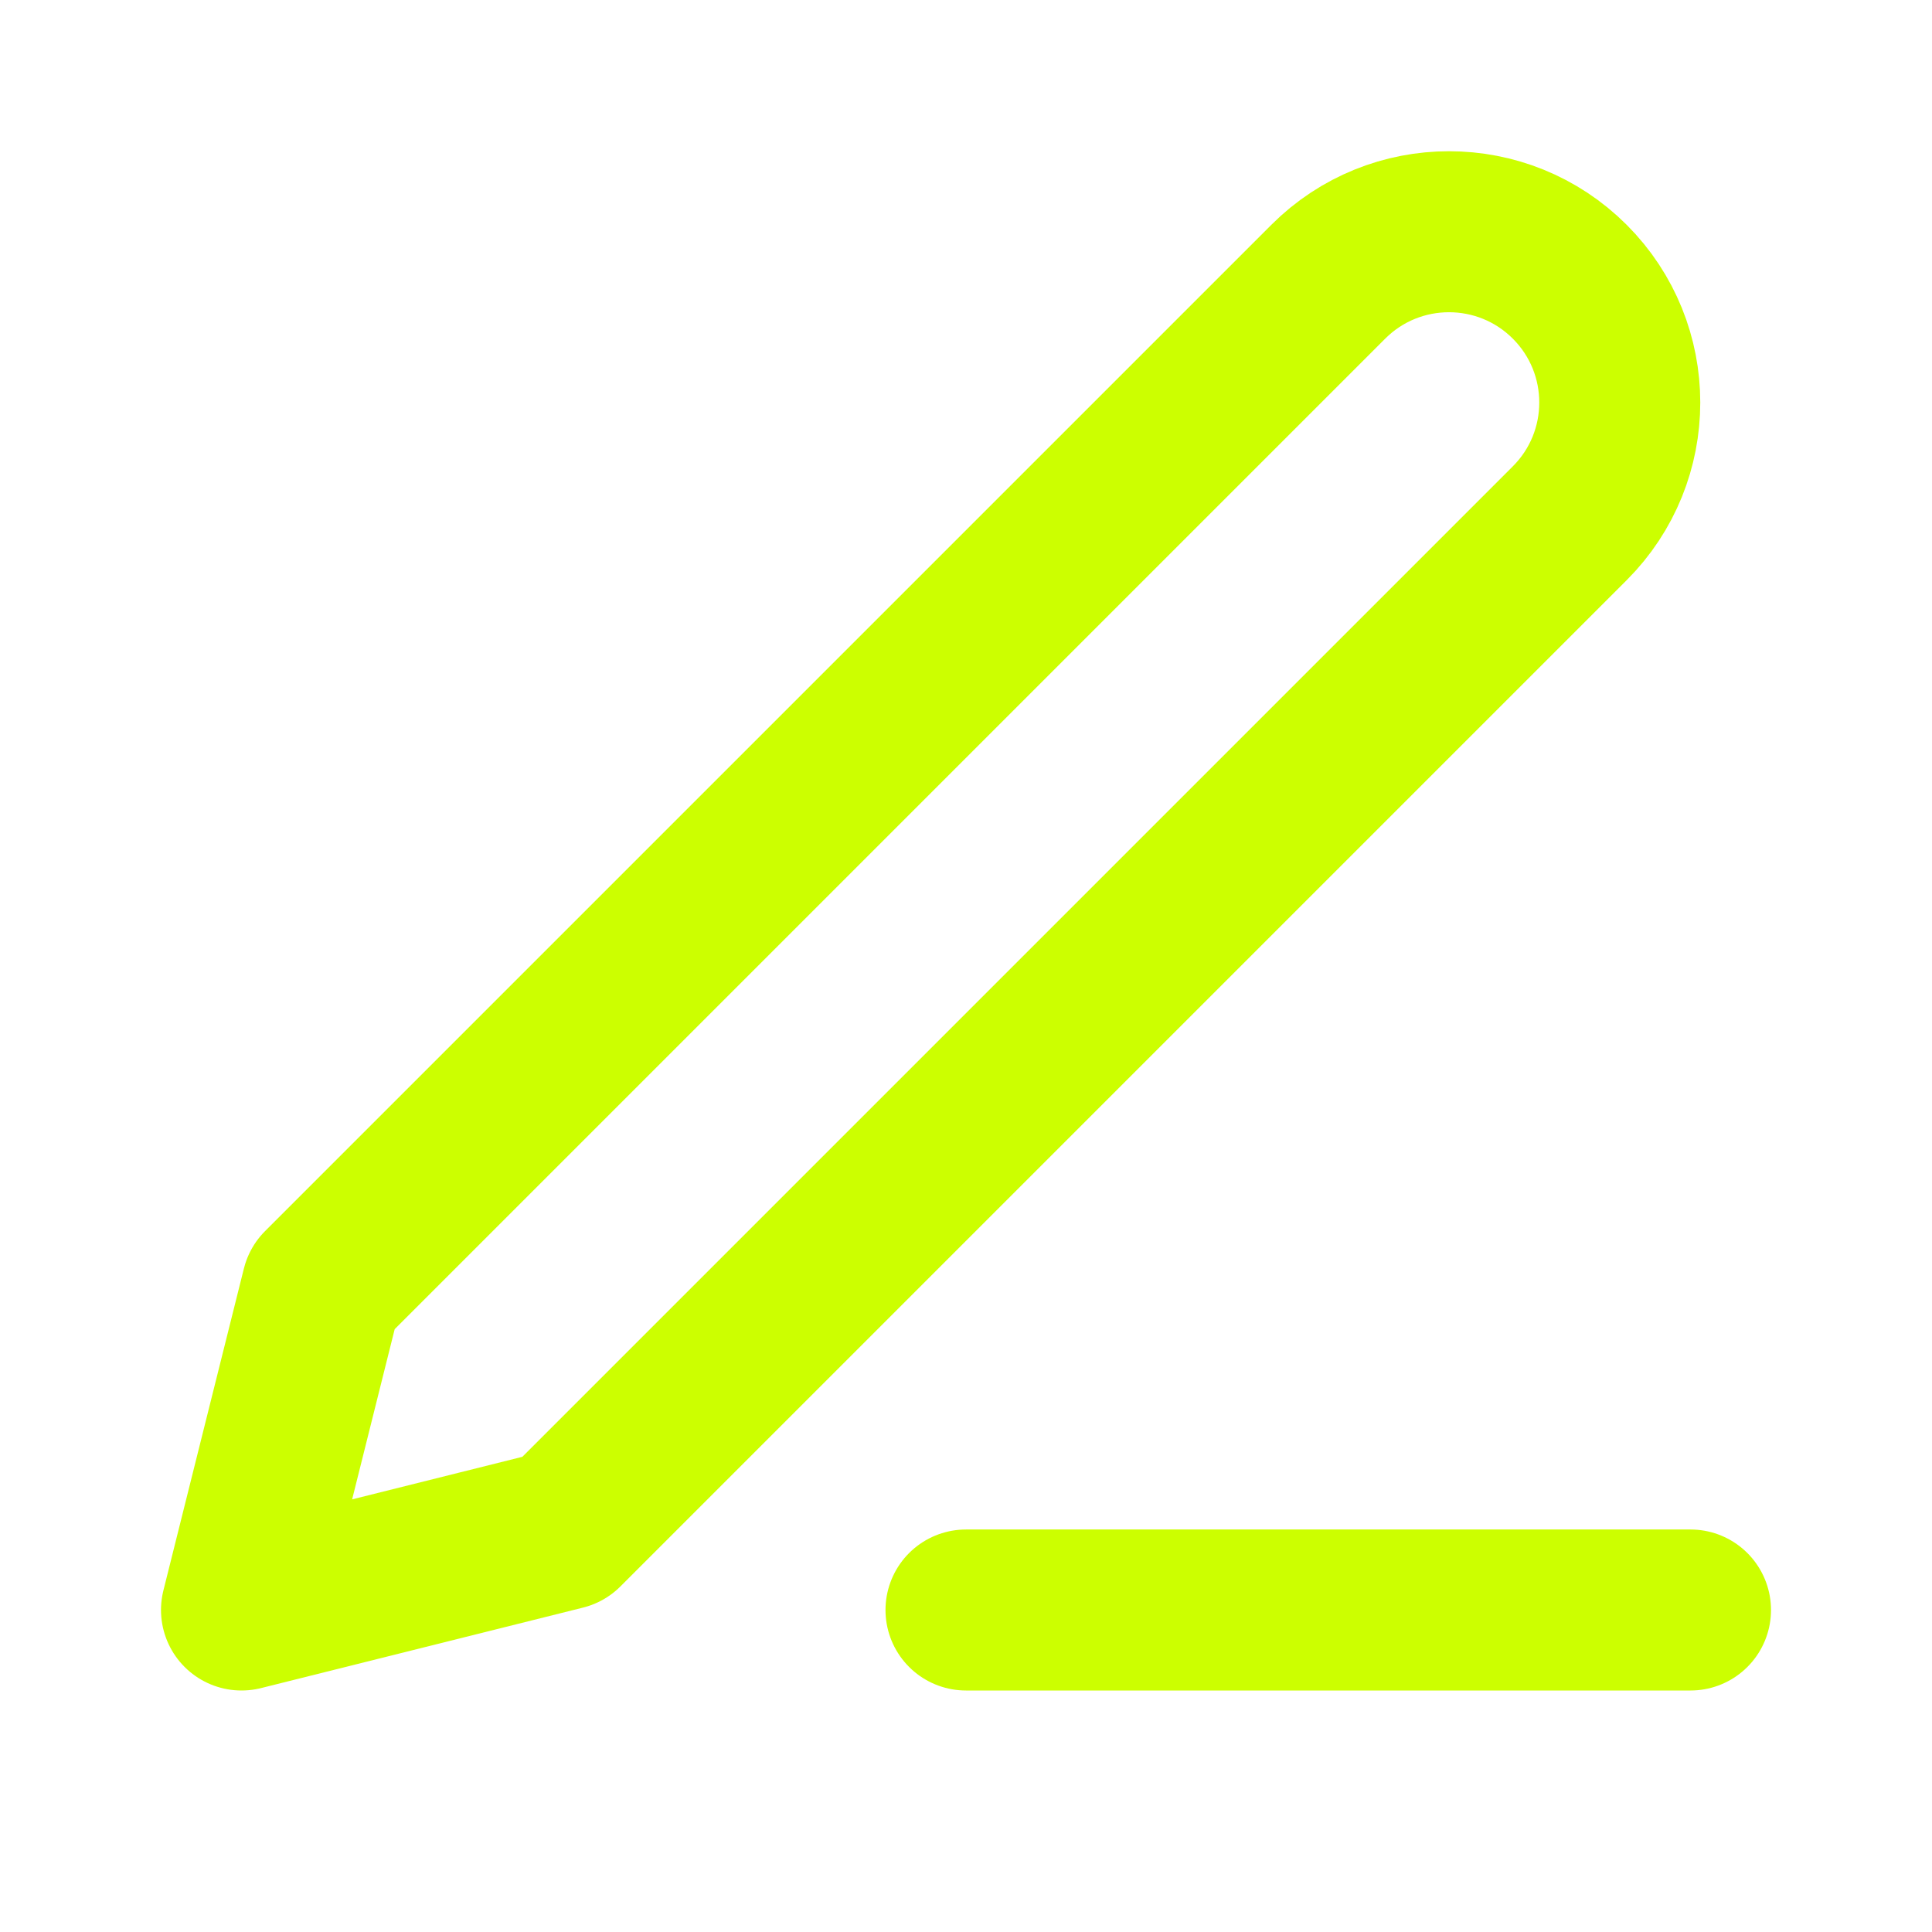
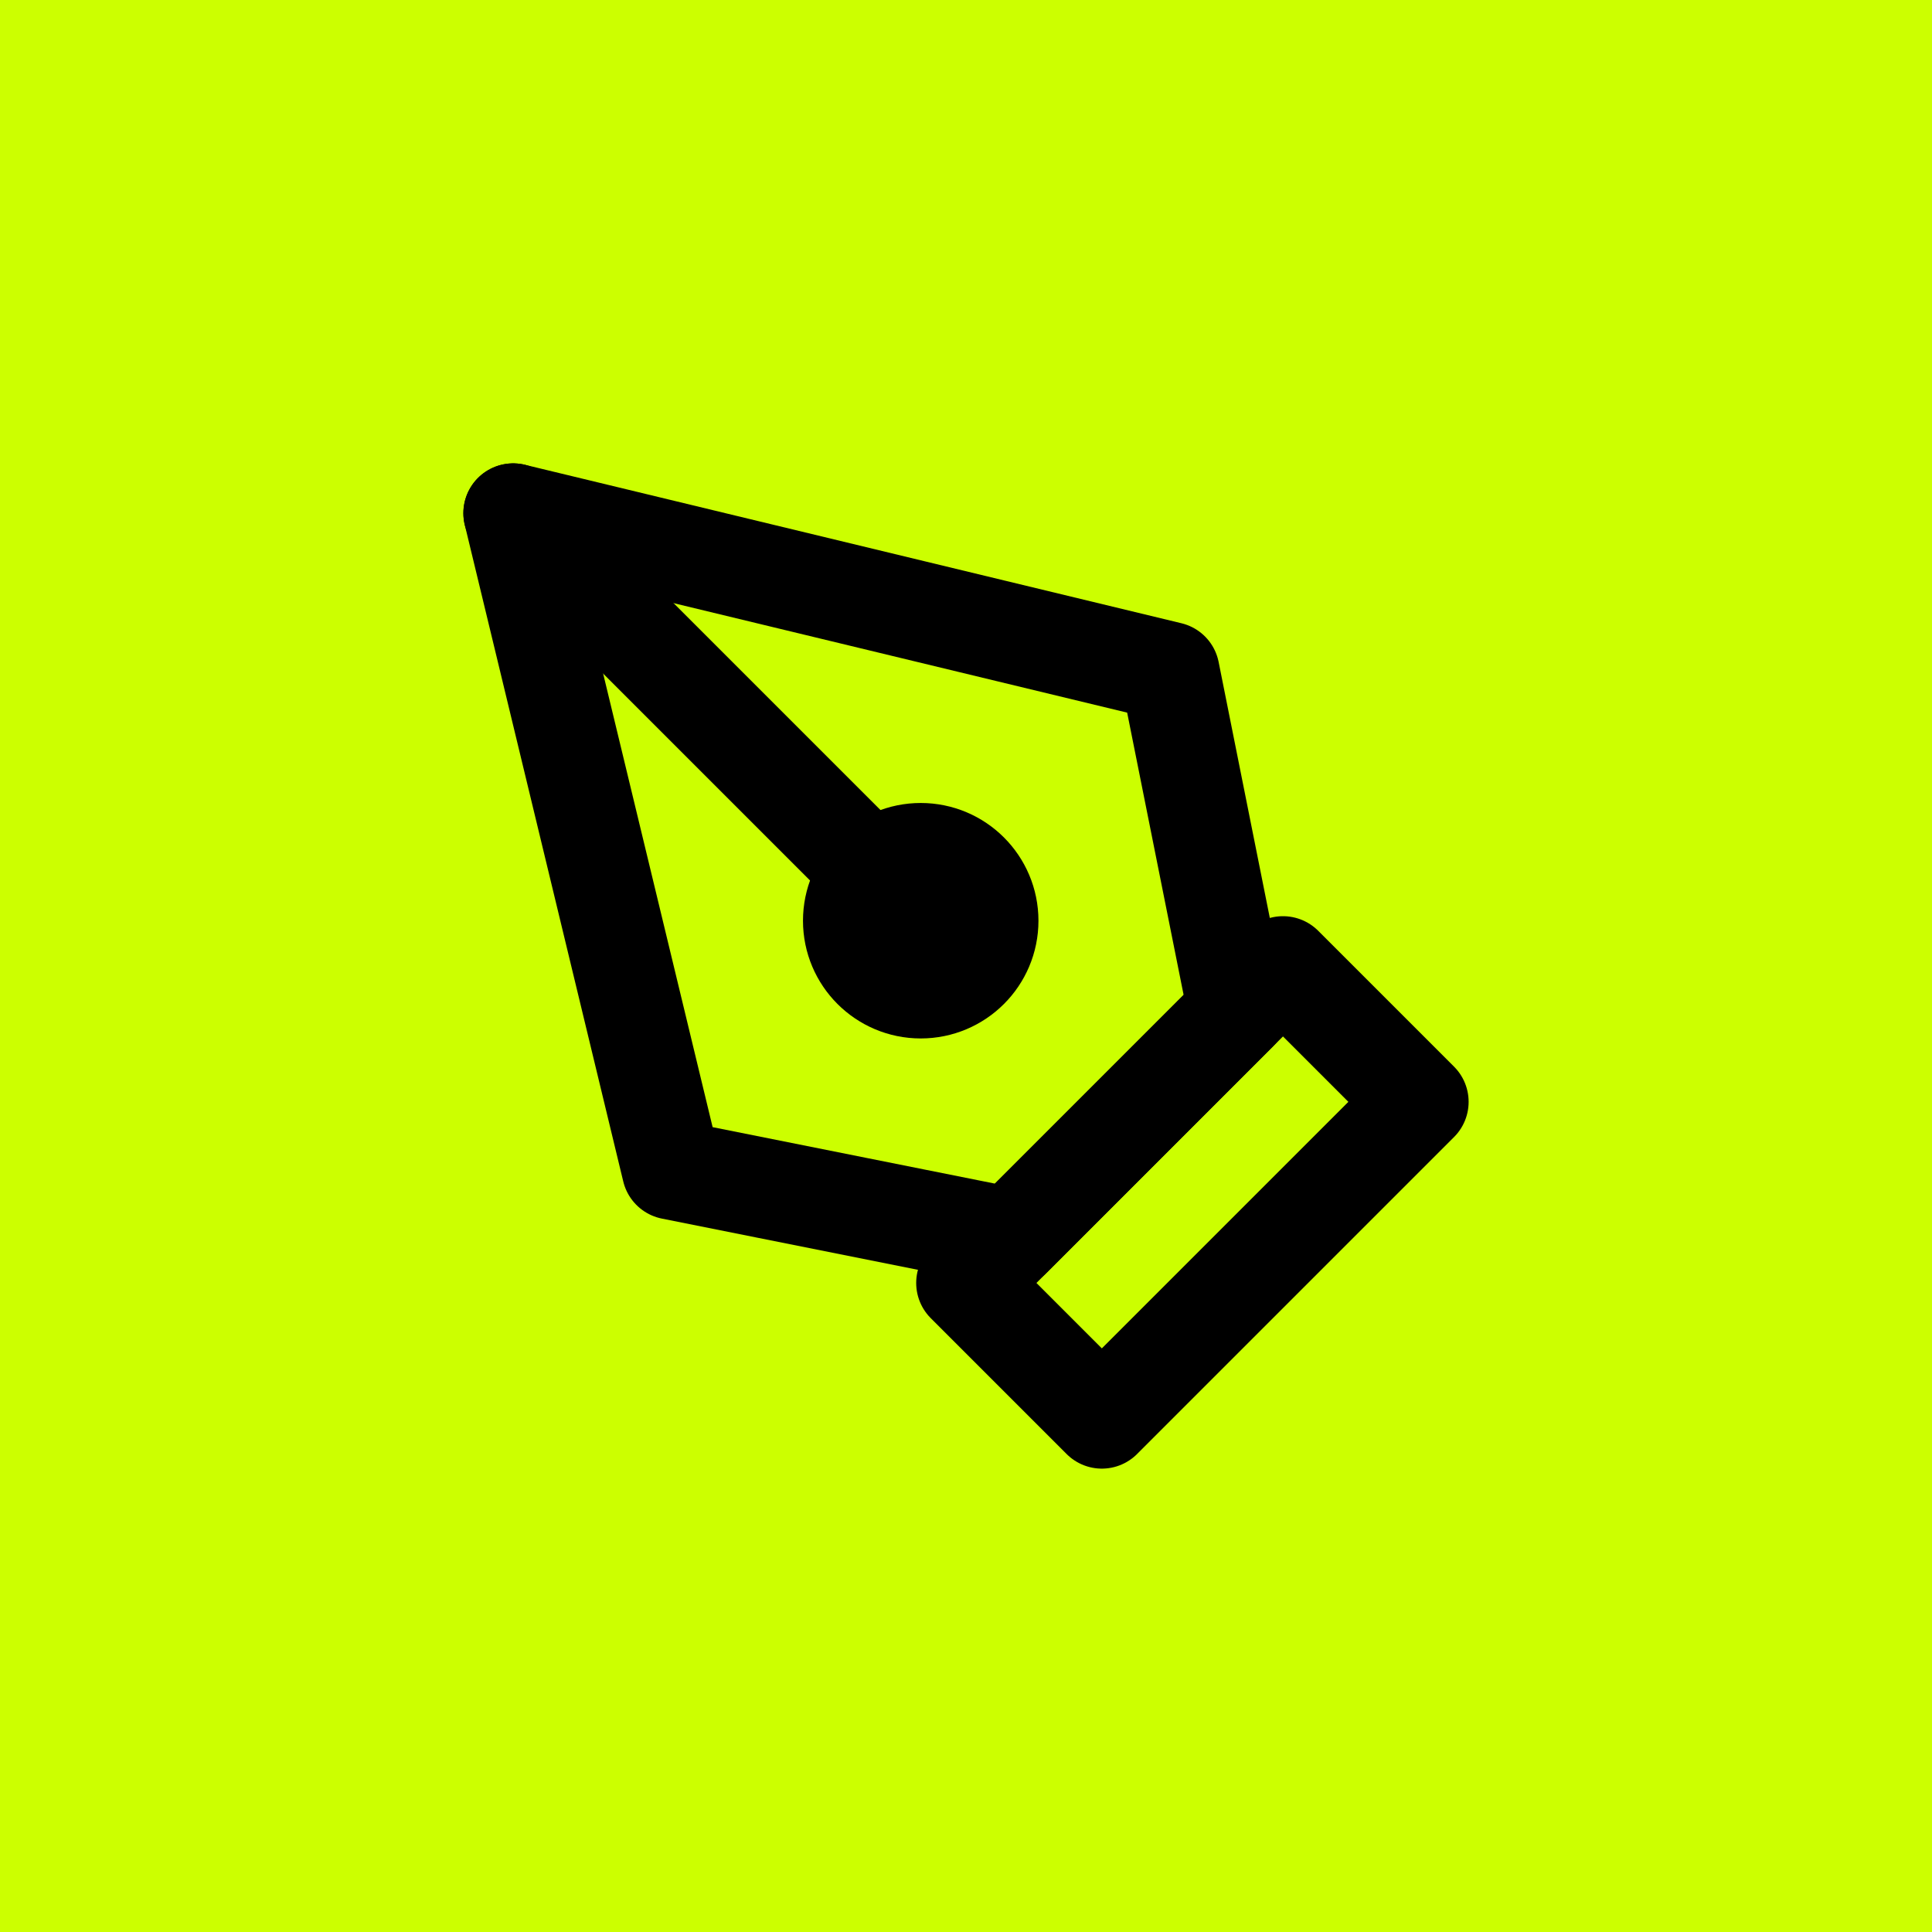
- <svg xmlns="http://www.w3.org/2000/svg" viewBox="0 0 24 24" fill="none" stroke="#CCFF00" stroke-width="2" stroke-linecap="round" stroke-linejoin="round">
-   <path d="M12 20h9" />
-   <path d="M16.5 3.5a2.121 2.121 0 0 1 3 3L7 19l-4 1 1-4L16.5 3.5z" />
+ <svg xmlns="http://www.w3.org/2000/svg" viewBox="0 0 64 64" width="64" height="64">
+   <rect width="64" height="64" fill="#ccff00" />
+   <g transform="translate(14, 14) scale(1.5)" stroke="#000000" stroke-width="2.2" stroke-linecap="round" stroke-linejoin="round" fill="none">
+     <path d="m12 19 7-7 3 3-7 7-3-3z" />
+     <path d="m18 13-1.5-7.5L2 2l3.5 14.5L13 18l5-5z" />
+     <path d="m2 2 7.5 7.5" />
+     <circle cx="11" cy="11" r="1.5" fill="#000000" />
+   </g>
</svg>
